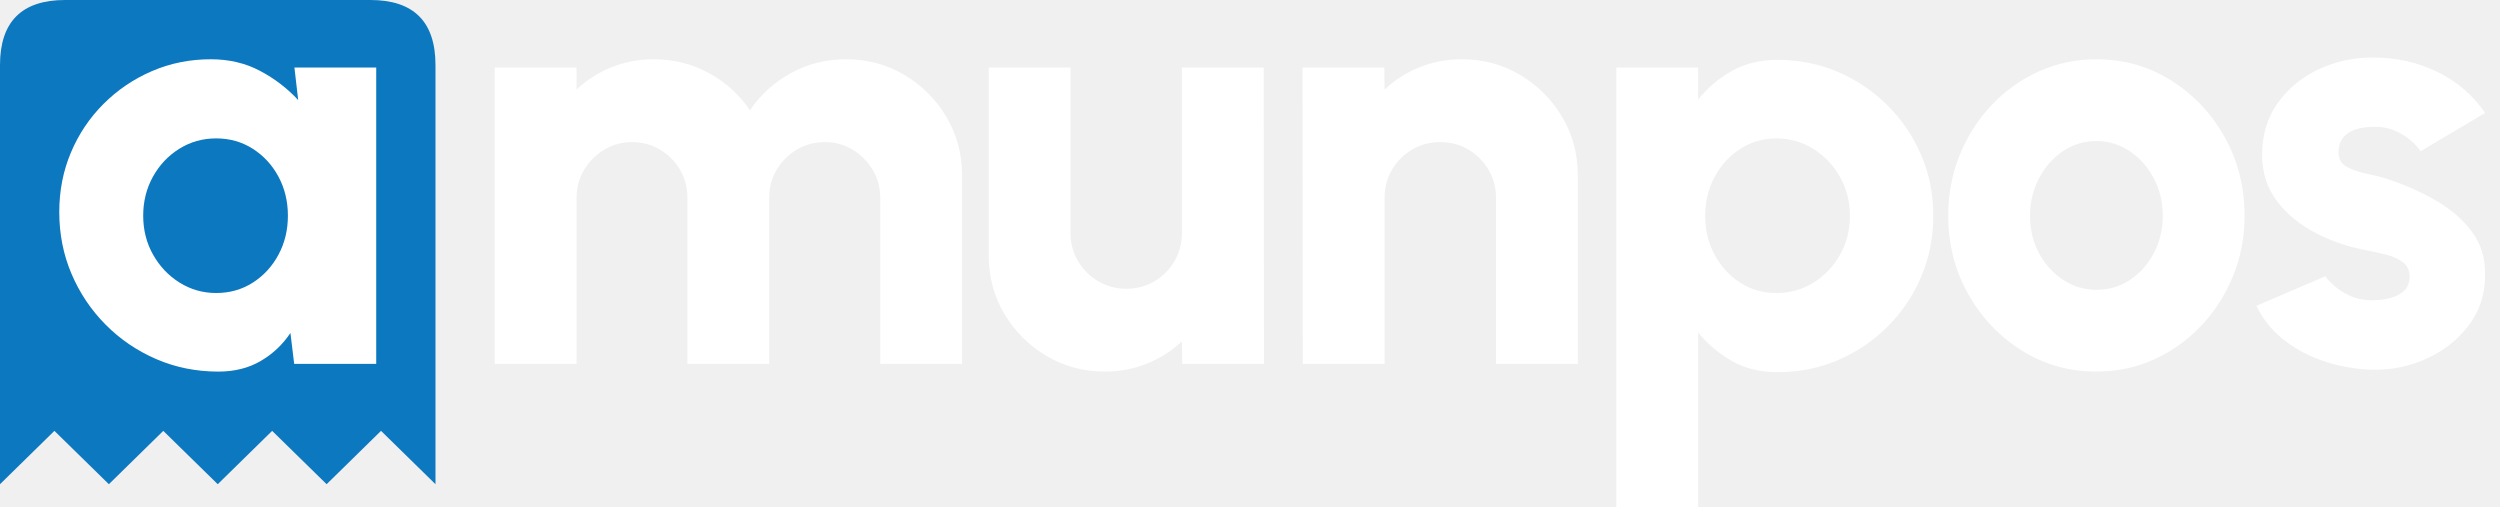
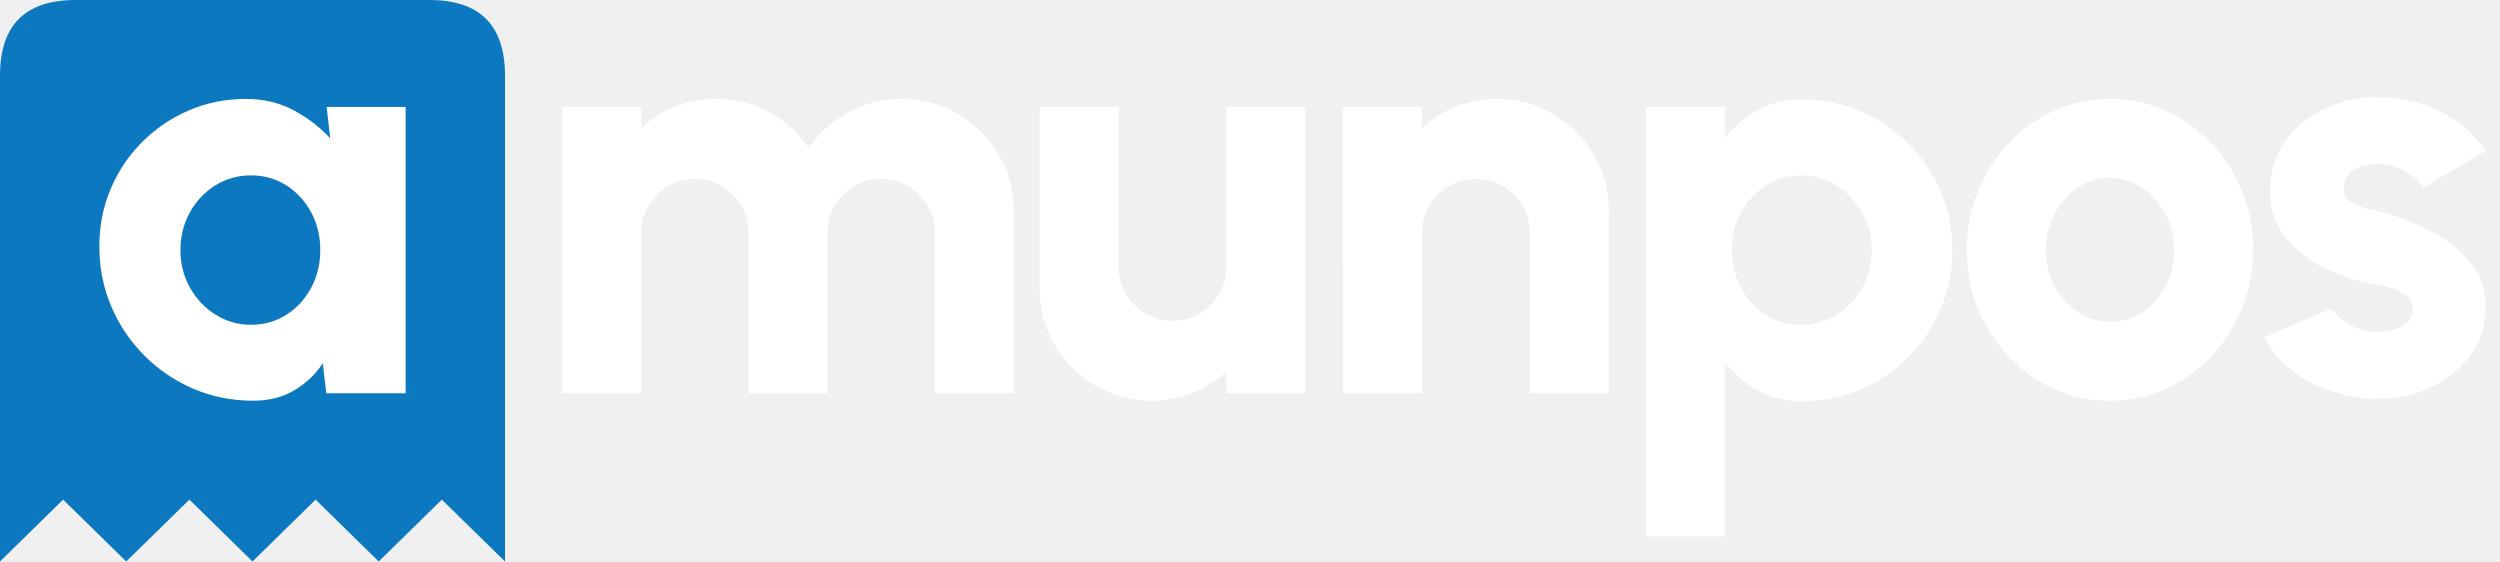
- <svg xmlns="http://www.w3.org/2000/svg" viewBox="0 38.60 421.83 85.40">
-   <path fill="#0C78C0" d="M11.00 38.60 H62.48 Q73.48 38.60 73.48 49.60 V120.30 L64.29 111.30 L55.11 120.30 L45.92 111.30 L36.74 120.30 L27.55 111.30 L18.37 120.30 L9.18 111.30 L0.00 120.30 V49.60 Q0.00 38.60 11.00 38.60Z" />
-   <path fill="#FFFFFF" d="M49.68 50.0H63.48V100.0H49.638L49.005 94.78Q47.065 97.702 44.004 99.501Q40.943 101.3 36.84 101.3Q31.255 101.3 26.391 99.204Q21.527 97.108 17.835 93.394Q14.142 89.68 12.071 84.816Q10.0 79.953 10.0 74.368Q10.0 69.01 11.961 64.345Q13.923 59.68 17.455 56.144Q20.988 52.608 25.628 50.604Q30.268 48.6 35.583 48.6Q40.175 48.6 43.869 50.555Q47.563 52.51 50.313 55.483ZM36.477 88.04Q39.915 88.04 42.66 86.286Q45.405 84.533 46.991 81.57Q48.578 78.608 48.578 75.0Q48.578 71.37 46.988 68.411Q45.398 65.452 42.653 63.702Q39.908 61.952 36.477 61.952Q33.047 61.952 30.245 63.706Q27.442 65.46 25.802 68.422Q24.162 71.385 24.162 75.0Q24.162 78.623 25.835 81.581Q27.507 84.54 30.31 86.29Q33.112 88.04 36.477 88.04Z" />
-   <path fill="#FFFFFF" d="M83.48 100.0V50.0H97.28V53.713Q99.81 51.315 103.16 49.958Q106.51 48.6 110.277 48.6Q115.375 48.6 119.65 50.95Q123.925 53.3 126.532 57.22Q129.182 53.3 133.429 50.95Q137.675 48.6 142.73 48.6Q148.167 48.6 152.605 51.244Q157.042 53.888 159.686 58.325Q162.33 62.763 162.33 68.2V100.0H148.53V72.002Q148.53 69.405 147.26 67.28Q145.99 65.155 143.884 63.866Q141.778 62.577 139.18 62.577Q136.582 62.577 134.455 63.844Q132.327 65.11 131.057 67.231Q129.787 69.352 129.787 72.002V100.0H115.988V72.002Q115.988 69.352 114.739 67.231Q113.49 65.11 111.359 63.844Q109.227 62.577 106.63 62.577Q104.082 62.577 101.951 63.866Q99.82 65.155 98.55 67.28Q97.28 69.405 97.28 72.002V100.0Z M166.83 81.7V50.0H180.63V77.92Q180.63 80.533 181.907 82.671Q183.185 84.81 185.327 86.066Q187.47 87.323 190.032 87.323Q192.645 87.323 194.78 86.066Q196.915 84.81 198.171 82.671Q199.428 80.533 199.428 77.92V50.0H213.227L213.277 100.0H199.478L199.428 96.187Q196.905 98.585 193.551 99.942Q190.197 101.3 186.43 101.3Q181.035 101.3 176.576 98.656Q172.117 96.012 169.474 91.575Q166.83 87.137 166.83 81.7Z M266.227 68.2V100.0H252.428V71.98Q252.428 69.367 251.15 67.229Q249.873 65.09 247.755 63.834Q245.637 62.577 243.025 62.577Q240.42 62.577 238.277 63.834Q236.135 65.09 234.879 67.229Q233.622 69.367 233.622 71.98V100.0H219.822L219.78 50.0H233.58L233.622 53.713Q236.145 51.315 239.502 49.958Q242.86 48.6 246.627 48.6Q252.065 48.6 256.502 51.244Q260.94 53.888 263.584 58.325Q266.227 62.763 266.227 68.2Z M286.53 125.0H272.73V50.0H286.53V55.398Q288.917 52.433 292.227 50.566Q295.537 48.7 299.91 48.7Q305.402 48.7 310.156 50.75Q314.91 52.8 318.531 56.425Q322.152 60.05 324.181 64.8Q326.21 69.55 326.21 75.0Q326.21 80.45 324.181 85.25Q322.152 90.05 318.531 93.675Q314.91 97.3 310.156 99.35Q305.402 101.4 299.91 101.4Q295.537 101.4 292.227 99.512Q288.917 97.625 286.53 94.702ZM299.732 61.96Q296.352 61.96 293.625 63.735Q290.897 65.51 289.307 68.465Q287.717 71.42 287.717 75.0Q287.717 78.608 289.303 81.57Q290.89 84.533 293.617 86.29Q296.345 88.048 299.732 88.048Q303.147 88.048 305.971 86.298Q308.795 84.548 310.468 81.589Q312.14 78.63 312.14 75.0Q312.14 71.435 310.475 68.476Q308.81 65.517 305.99 63.739Q303.17 61.96 299.732 61.96Z M353.73 101.3Q346.83 101.3 341.155 97.75Q335.48 94.2 332.105 88.225Q328.73 82.25 328.73 75.0Q328.73 69.5 330.68 64.725Q332.63 59.95 336.055 56.325Q339.48 52.7 344.03 50.65Q348.58 48.6 353.73 48.6Q360.63 48.6 366.305 52.15Q371.98 55.7 375.355 61.7Q378.73 67.7 378.73 75.0Q378.73 80.45 376.78 85.2Q374.83 89.95 371.405 93.575Q367.98 97.2 363.455 99.25Q358.93 101.3 353.73 101.3ZM353.73 87.5Q356.917 87.5 359.463 85.781Q362.008 84.063 363.469 81.214Q364.93 78.365 364.93 75.0Q364.93 71.535 363.401 68.661Q361.873 65.787 359.328 64.094Q356.782 62.4 353.73 62.4Q350.585 62.4 348.04 64.14Q345.495 65.88 344.012 68.75Q342.53 71.62 342.53 75.0Q342.53 78.53 344.066 81.354Q345.602 84.178 348.151 85.839Q350.7 87.5 353.73 87.5Z M398.787 100.908Q394.942 100.595 391.382 99.28Q387.822 97.965 385.05 95.692Q382.277 93.42 380.73 90.2L392.347 85.22Q392.892 85.98 393.984 86.925Q395.075 87.87 396.664 88.569Q398.252 89.268 400.322 89.268Q401.885 89.268 403.324 88.884Q404.763 88.5 405.673 87.624Q406.583 86.748 406.583 85.303Q406.583 83.7 405.441 82.847Q404.3 81.995 402.655 81.58Q401.01 81.165 399.512 80.867Q394.935 80.055 390.864 77.986Q386.792 75.917 384.241 72.597Q381.69 69.277 381.69 64.722Q381.69 59.662 384.329 55.976Q386.967 52.29 391.227 50.295Q395.487 48.3 400.407 48.3Q406.295 48.3 411.277 50.738Q416.26 53.175 419.317 57.66L408.44 64.112Q407.795 63.167 406.759 62.284Q405.723 61.4 404.395 60.784Q403.067 60.167 401.58 60.032Q399.612 59.897 398.031 60.277Q396.45 60.657 395.519 61.644Q394.587 62.63 394.587 64.36Q394.587 66.005 396.025 66.771Q397.462 67.538 399.374 67.924Q401.285 68.31 402.752 68.78Q407.09 70.188 410.92 72.378Q414.75 74.568 417.094 77.7Q419.437 80.833 419.302 85.118Q419.302 90.043 416.347 93.775Q413.392 97.508 408.71 99.431Q404.027 101.355 398.787 100.908Z" />
+ <svg xmlns="http://www.w3.org/2000/svg" viewBox="0 31.33 436.53 98.04">
+   <path fill="#0C78C0" d="M13.20 31.33 H74.98 Q88.18 31.33 88.18 44.53 V129.37 L77.15 118.57 L66.13 129.37 L55.11 118.57 L44.09 129.37 L33.07 118.57 L22.04 129.37 L11.02 118.57 L0.00 129.37 V44.53 Q0.00 31.33 13.20 31.33Z" />
+   <path fill="#FFFFFF" d="M57.028 50.0H70.828V100.0H56.986L56.353 94.78Q54.413 97.702 51.352 99.501Q48.291 101.3 44.188 101.3Q38.603 101.3 33.739 99.204Q28.875 97.108 25.183 93.394Q21.49 89.68 19.419 84.816Q17.348 79.953 17.348 74.368Q17.348 69.01 19.309 64.345Q21.27 59.68 24.803 56.144Q28.335 52.608 32.976 50.604Q37.616 48.6 42.931 48.6Q47.523 48.6 51.217 50.555Q54.911 52.51 57.661 55.483ZM43.825 88.04Q47.263 88.04 50.008 86.286Q52.753 84.533 54.339 81.57Q55.926 78.608 55.926 75.0Q55.926 71.37 54.336 68.411Q52.746 65.452 50.001 63.702Q47.256 61.952 43.825 61.952Q40.395 61.952 37.593 63.706Q34.79 65.46 33.15 68.422Q31.51 71.385 31.51 75.0Q31.51 78.623 33.183 81.581Q34.855 84.54 37.658 86.29Q40.46 88.04 43.825 88.04Z" />
+   <path fill="#FFFFFF" d="M98.176 100.0V50.0H111.976V53.713Q114.506 51.315 117.856 49.958Q121.206 48.6 124.973 48.6Q130.071 48.6 134.346 50.95Q138.621 53.3 141.228 57.22Q143.878 53.3 148.125 50.95Q152.371 48.6 157.426 48.6Q162.863 48.6 167.301 51.244Q171.738 53.888 174.382 58.325Q177.026 62.763 177.026 68.2V100.0H163.226V72.002Q163.226 69.405 161.956 67.28Q160.686 65.155 158.58 63.866Q156.474 62.577 153.876 62.577Q151.278 62.577 149.151 63.844Q147.023 65.11 145.753 67.231Q144.483 69.352 144.483 72.002V100.0H130.684V72.002Q130.684 69.352 129.435 67.231Q128.186 65.11 126.055 63.844Q123.923 62.577 121.326 62.577Q118.778 62.577 116.647 63.866Q114.516 65.155 113.246 67.28Q111.976 69.405 111.976 72.002V100.0Z M181.526 81.7V50.0H195.326V77.92Q195.326 80.533 196.603 82.671Q197.881 84.81 200.023 86.066Q202.166 87.323 204.728 87.323Q207.341 87.323 209.476 86.066Q211.611 84.81 212.867 82.671Q214.124 80.533 214.124 77.92V50.0H227.923L227.973 100.0H214.174L214.124 96.187Q211.601 98.585 208.247 99.942Q204.893 101.3 201.126 101.3Q195.731 101.3 191.272 98.656Q186.813 96.012 184.17 91.575Q181.526 87.137 181.526 81.7Z M280.923 68.2V100.0H267.124V71.98Q267.124 69.367 265.846 67.229Q264.568 65.09 262.451 63.834Q260.333 62.577 257.721 62.577Q255.116 62.577 252.973 63.834Q250.831 65.09 249.574 67.229Q248.318 69.367 248.318 71.98V100.0H234.518L234.476 50.0H248.276L248.318 53.713Q250.841 51.315 254.198 49.958Q257.556 48.6 261.323 48.6Q266.761 48.6 271.198 51.244Q275.636 53.888 278.28 58.325Q280.923 62.763 280.923 68.2Z M301.226 125.0H287.426V50.0H301.226V55.398Q303.613 52.433 306.923 50.566Q310.233 48.7 314.606 48.7Q320.098 48.7 324.852 50.75Q329.606 52.8 333.227 56.425Q336.848 60.05 338.877 64.8Q340.906 69.55 340.906 75.0Q340.906 80.45 338.877 85.25Q336.848 90.05 333.227 93.675Q329.606 97.3 324.852 99.35Q320.098 101.4 314.606 101.4Q310.233 101.4 306.923 99.512Q303.613 97.625 301.226 94.702ZM314.428 61.96Q311.048 61.96 308.321 63.735Q305.593 65.51 304.003 68.465Q302.413 71.42 302.413 75.0Q302.413 78.608 303.999 81.57Q305.586 84.533 308.313 86.29Q311.041 88.048 314.428 88.048Q317.843 88.048 320.667 86.298Q323.491 84.548 325.164 81.589Q326.836 78.63 326.836 75.0Q326.836 71.435 325.171 68.476Q323.506 65.517 320.686 63.739Q317.866 61.96 314.428 61.96Z M368.426 101.3Q361.526 101.3 355.851 97.75Q350.176 94.2 346.801 88.225Q343.426 82.25 343.426 75.0Q343.426 69.5 345.376 64.725Q347.326 59.95 350.751 56.325Q354.176 52.7 358.726 50.65Q363.276 48.6 368.426 48.6Q375.326 48.6 381.001 52.15Q386.676 55.7 390.051 61.7Q393.426 67.7 393.426 75.0Q393.426 80.45 391.476 85.2Q389.526 89.95 386.101 93.575Q382.676 97.2 378.151 99.25Q373.626 101.3 368.426 101.3ZM368.426 87.5Q371.613 87.5 374.159 85.781Q376.704 84.063 378.165 81.214Q379.626 78.365 379.626 75.0Q379.626 71.535 378.097 68.661Q376.569 65.787 374.024 64.094Q371.478 62.4 368.426 62.4Q365.281 62.4 362.736 64.14Q360.191 65.88 358.708 68.75Q357.226 71.62 357.226 75.0Q357.226 78.53 358.762 81.354Q360.298 84.178 362.847 85.839Q365.396 87.5 368.426 87.5Z M413.483 100.908Q409.638 100.595 406.078 99.28Q402.518 97.965 399.746 95.692Q396.973 93.42 395.426 90.2L407.043 85.22Q407.588 85.98 408.68 86.925Q409.771 87.87 411.36 88.569Q412.948 89.268 415.018 89.268Q416.581 89.268 418.02 88.884Q419.459 88.5 420.369 87.624Q421.279 86.748 421.279 85.303Q421.279 83.7 420.137 82.847Q418.996 81.995 417.351 81.58Q415.706 81.165 414.208 80.867Q409.631 80.055 405.56 77.986Q401.488 75.917 398.937 72.597Q396.386 69.277 396.386 64.722Q396.386 59.662 399.025 55.976Q401.663 52.29 405.923 50.295Q410.183 48.3 415.103 48.3Q420.991 48.3 425.973 50.738Q430.956 53.175 434.013 57.66L423.136 64.112Q422.491 63.167 421.455 62.284Q420.418 61.4 419.091 60.784Q417.763 60.167 416.276 60.032Q414.308 59.897 412.727 60.277Q411.146 60.657 410.215 61.644Q409.283 62.63 409.283 64.36Q409.283 66.005 410.721 66.771Q412.158 67.538 414.07 67.924Q415.981 68.31 417.448 68.78Q421.786 70.188 425.616 72.378Q429.446 74.568 431.79 77.7Q434.133 80.833 433.998 85.118Q433.998 90.043 431.043 93.775Q428.088 97.508 423.406 99.431Q418.723 101.355 413.483 100.908Z" />
</svg>
